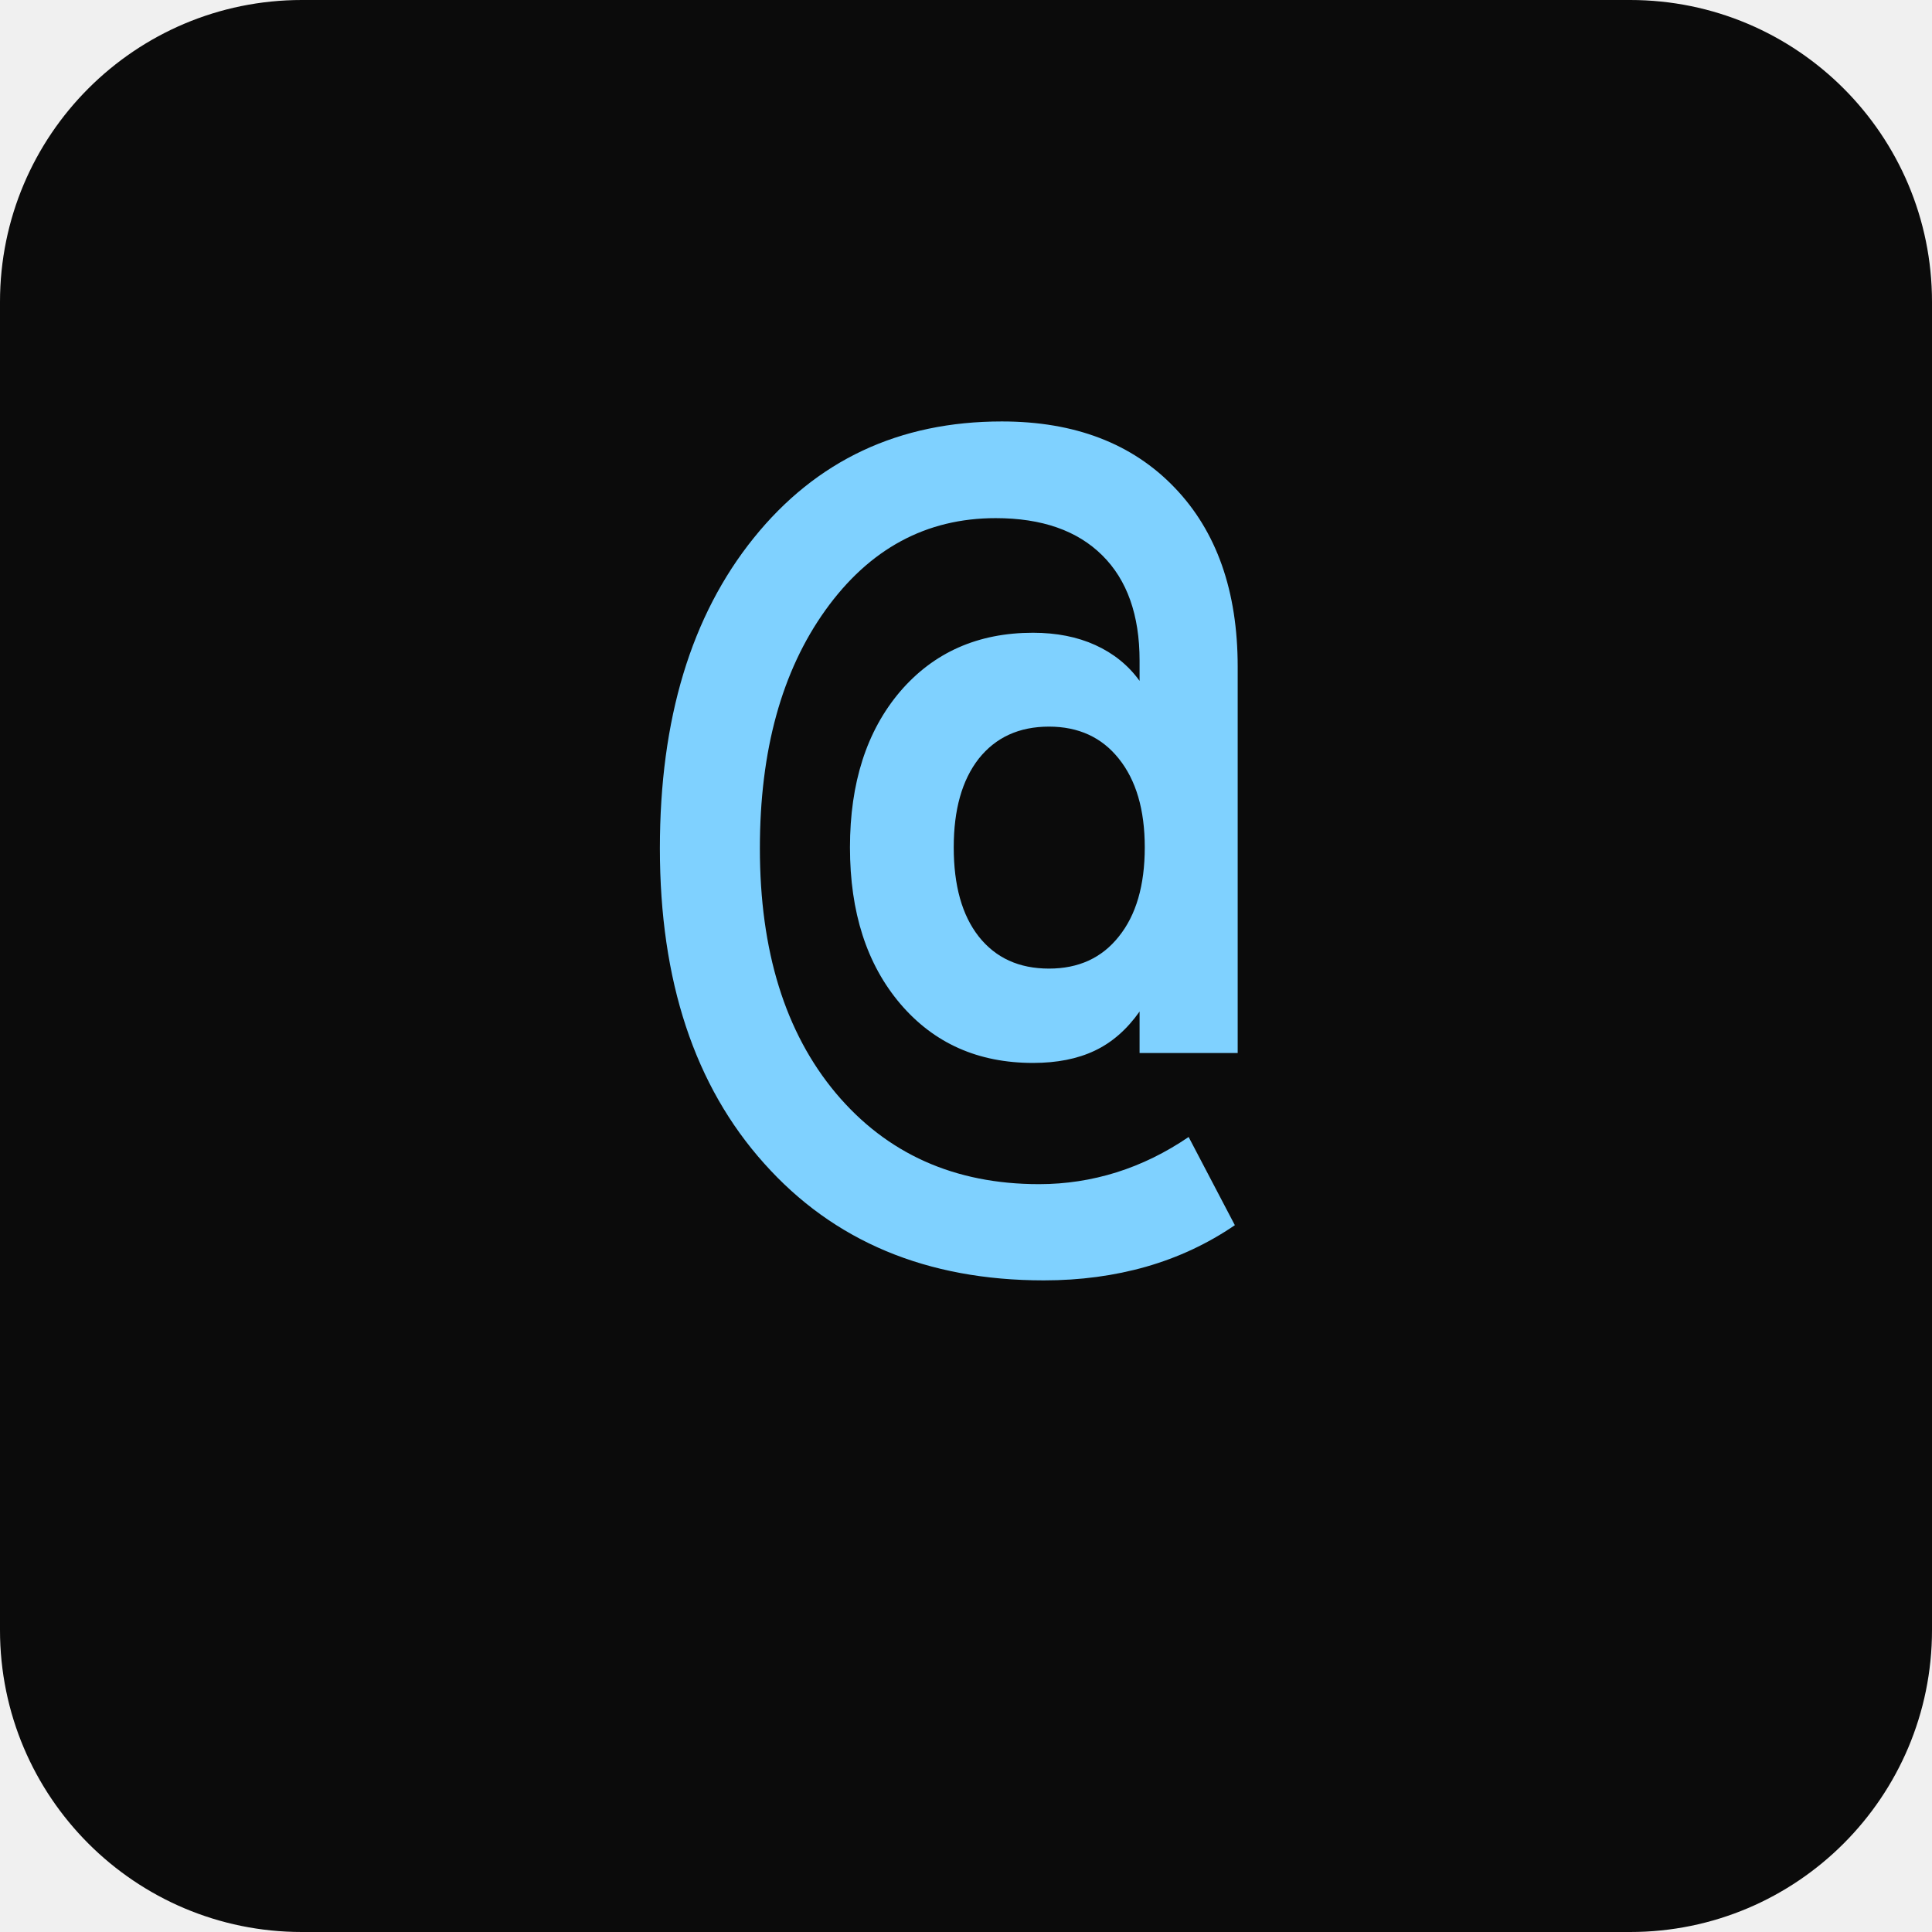
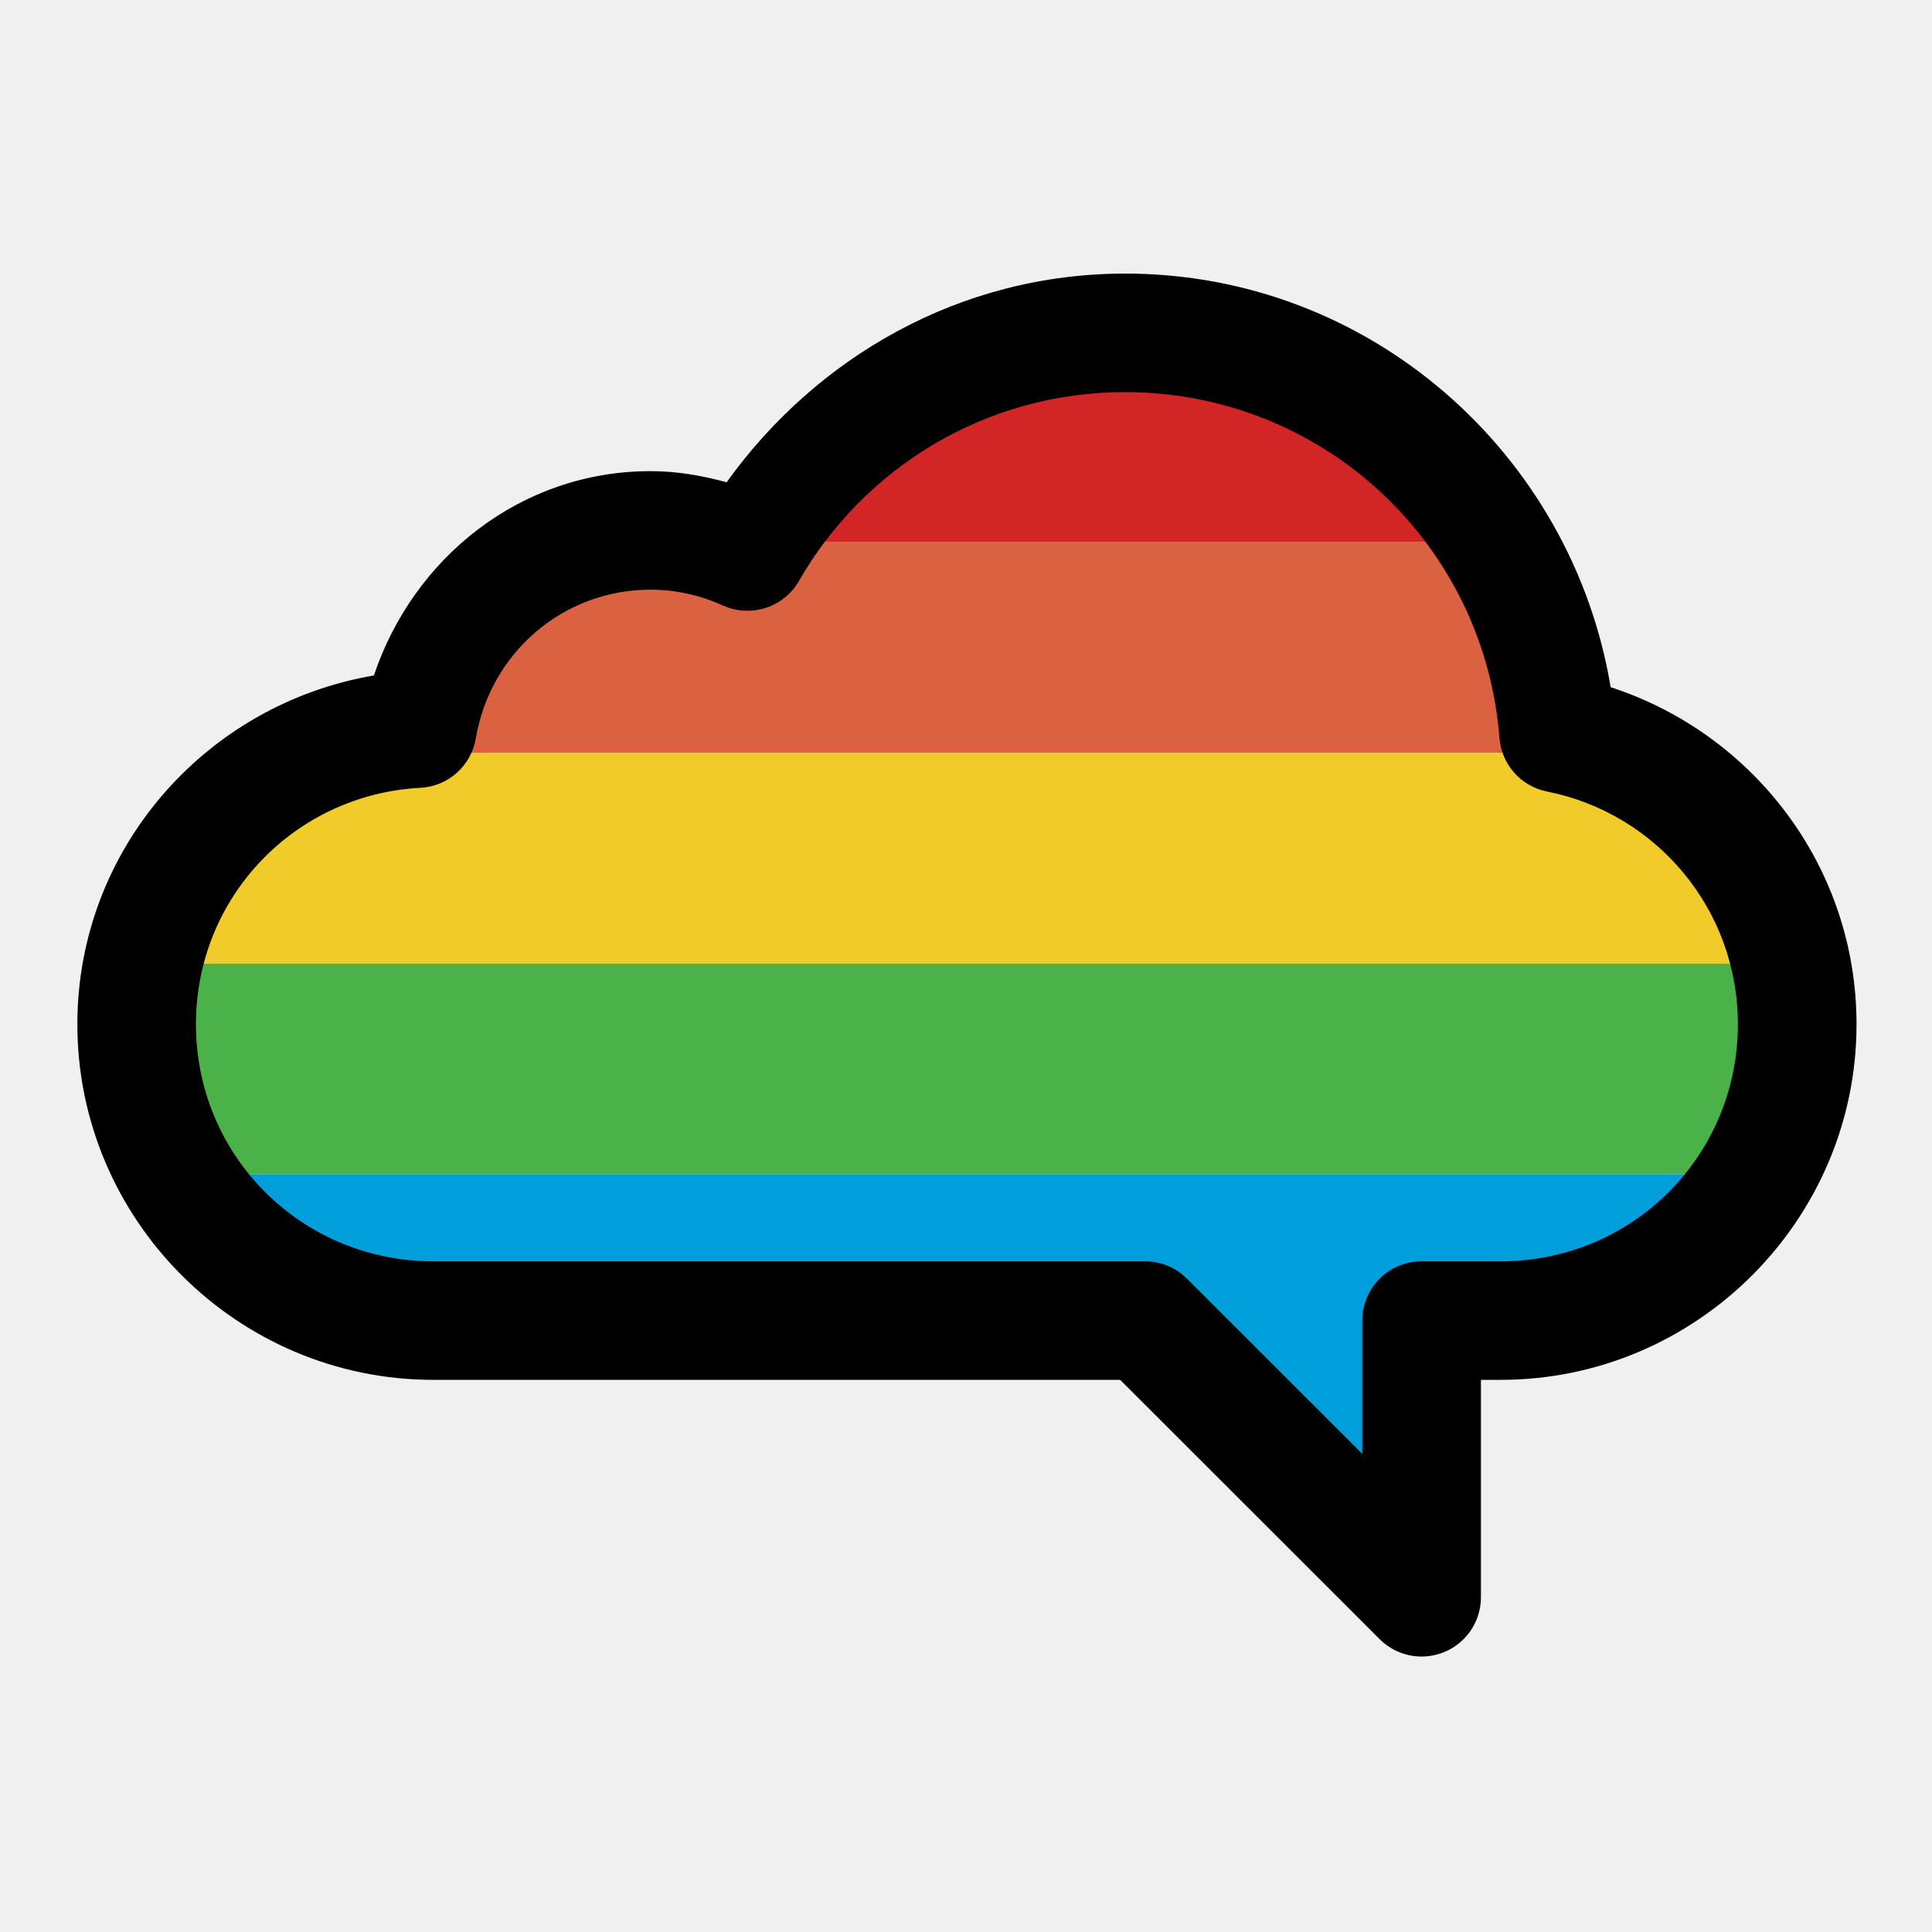
- <svg xmlns="http://www.w3.org/2000/svg" viewBox="0 0 64 64">
-   <rect width="64" height="64" rx="10" fill="#0b0b0b" />
-   <text x="50%" y="58%" text-anchor="middle" font-family="ui-monospace, Menlo, monospace" font-size="34" font-weight="700" fill="#7fd1ff">@</text>
+ <svg xmlns="http://www.w3.org/2000/svg" width="1024" height="1024" viewBox="0 0 1024 1024" fill="none">
+   <g clip-path="url(#clip0_102_49)">
+     <path d="M504.118 181.999H696.909L794.003 287.411H418.2L504.118 181.999Z" fill="#D12625" />
+     <path d="M284.783 287.411H796.797L814.959 399.107H240.776L284.783 287.411Z" fill="#DA6241" />
+     <path d="M132.506 399.107H888.303L953.265 510.802H80.117L132.506 399.107Z" fill="#F1CB29" />
+     <path d="M80.117 510.802H953.265V622.497H80.117V510.802Z" fill="#4BB249" />
+     <path d="M99.676 622.497H937.898L773.746 720.23L716.467 792.832L582.352 706.967H164.638L99.676 622.497Z" fill="#009EDA" />
+     <path d="M596.313 145.01C508.771 145.01 432.683 189.377 385.128 255.604C372.2 252.108 358.921 249.716 344.856 249.716C275.782 249.716 219.051 295.76 198.169 358.015C109.262 373.131 41 449.933 41 542.879C41 646.594 125.812 731.345 229.6 731.345H593.697L731.216 868.767H731.222C737.114 874.677 745.124 878 753.476 878C761.827 878 769.832 874.683 775.735 868.778C781.633 862.874 784.937 854.864 784.921 846.519V731.346H795.4C899.189 731.346 984 646.594 984 542.88C984 459.454 929.354 388.843 853.684 364.223C833.029 240.294 725.94 145 596.33 145L596.313 145.01ZM596.313 207.833C701.32 207.833 786.729 288.401 794.729 391.062V391.056C795.243 397.902 797.989 404.391 802.538 409.533C807.093 414.674 813.208 418.181 819.945 419.523C877.537 430.916 921.119 481.529 921.119 542.873C921.119 612.635 865.201 668.519 795.384 668.519H753.472H753.477C745.142 668.519 737.143 671.831 731.251 677.72C725.358 683.608 722.044 691.602 722.044 699.93V770.606L629.054 677.682C623.146 671.794 615.136 668.498 606.789 668.52H229.59C159.779 668.52 103.855 612.641 103.855 542.874C103.855 475.44 156.259 421.131 222.712 417.559H222.717C229.877 417.213 236.707 414.426 242.068 409.663C247.43 404.9 250.999 398.455 252.185 391.387C259.626 346.717 297.808 312.534 344.844 312.534C358.639 312.534 371.512 315.652 383.481 321.042V321.037C390.581 324.17 398.59 324.565 405.968 322.146C413.344 319.732 419.562 314.678 423.429 307.951C457.755 248.165 522.106 207.828 596.306 207.828L596.313 207.833Z" fill="black" />
+   </g>
+   <defs>
+     <clipPath id="clip0_102_49">
+       <rect width="1024" height="1024" fill="white" />
+     </clipPath>
+   </defs>
</svg>
